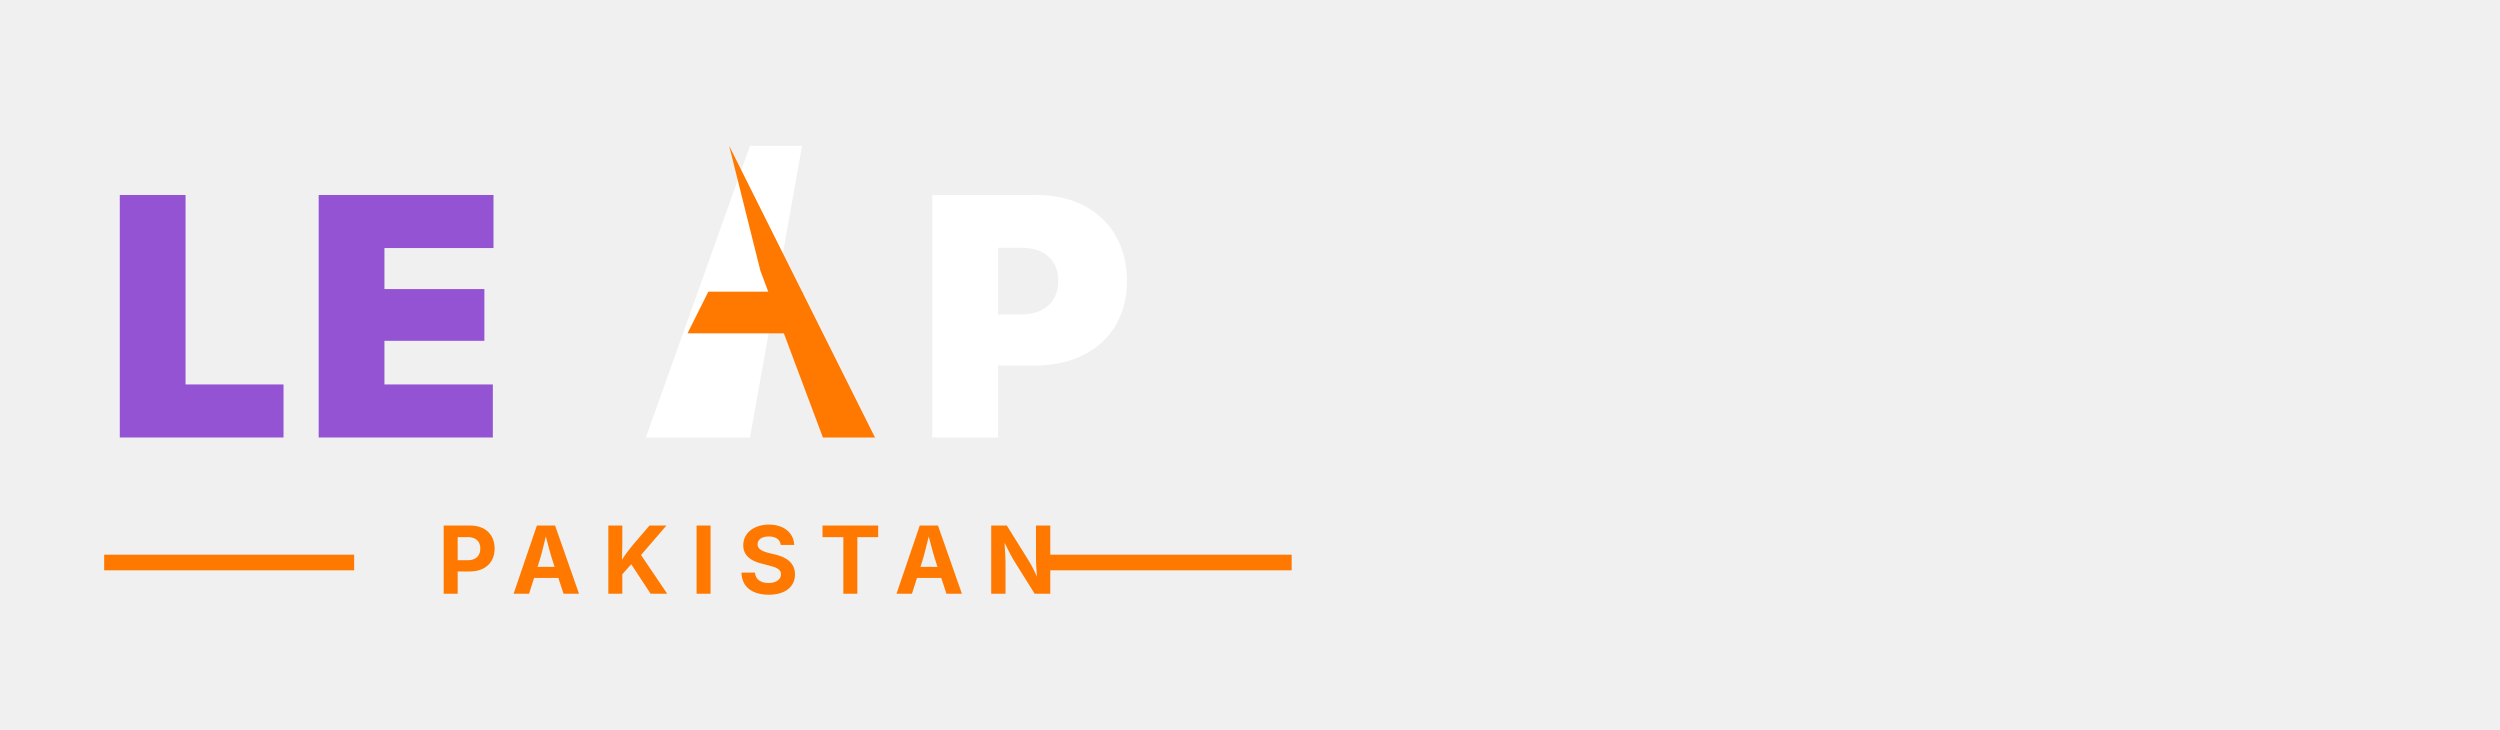
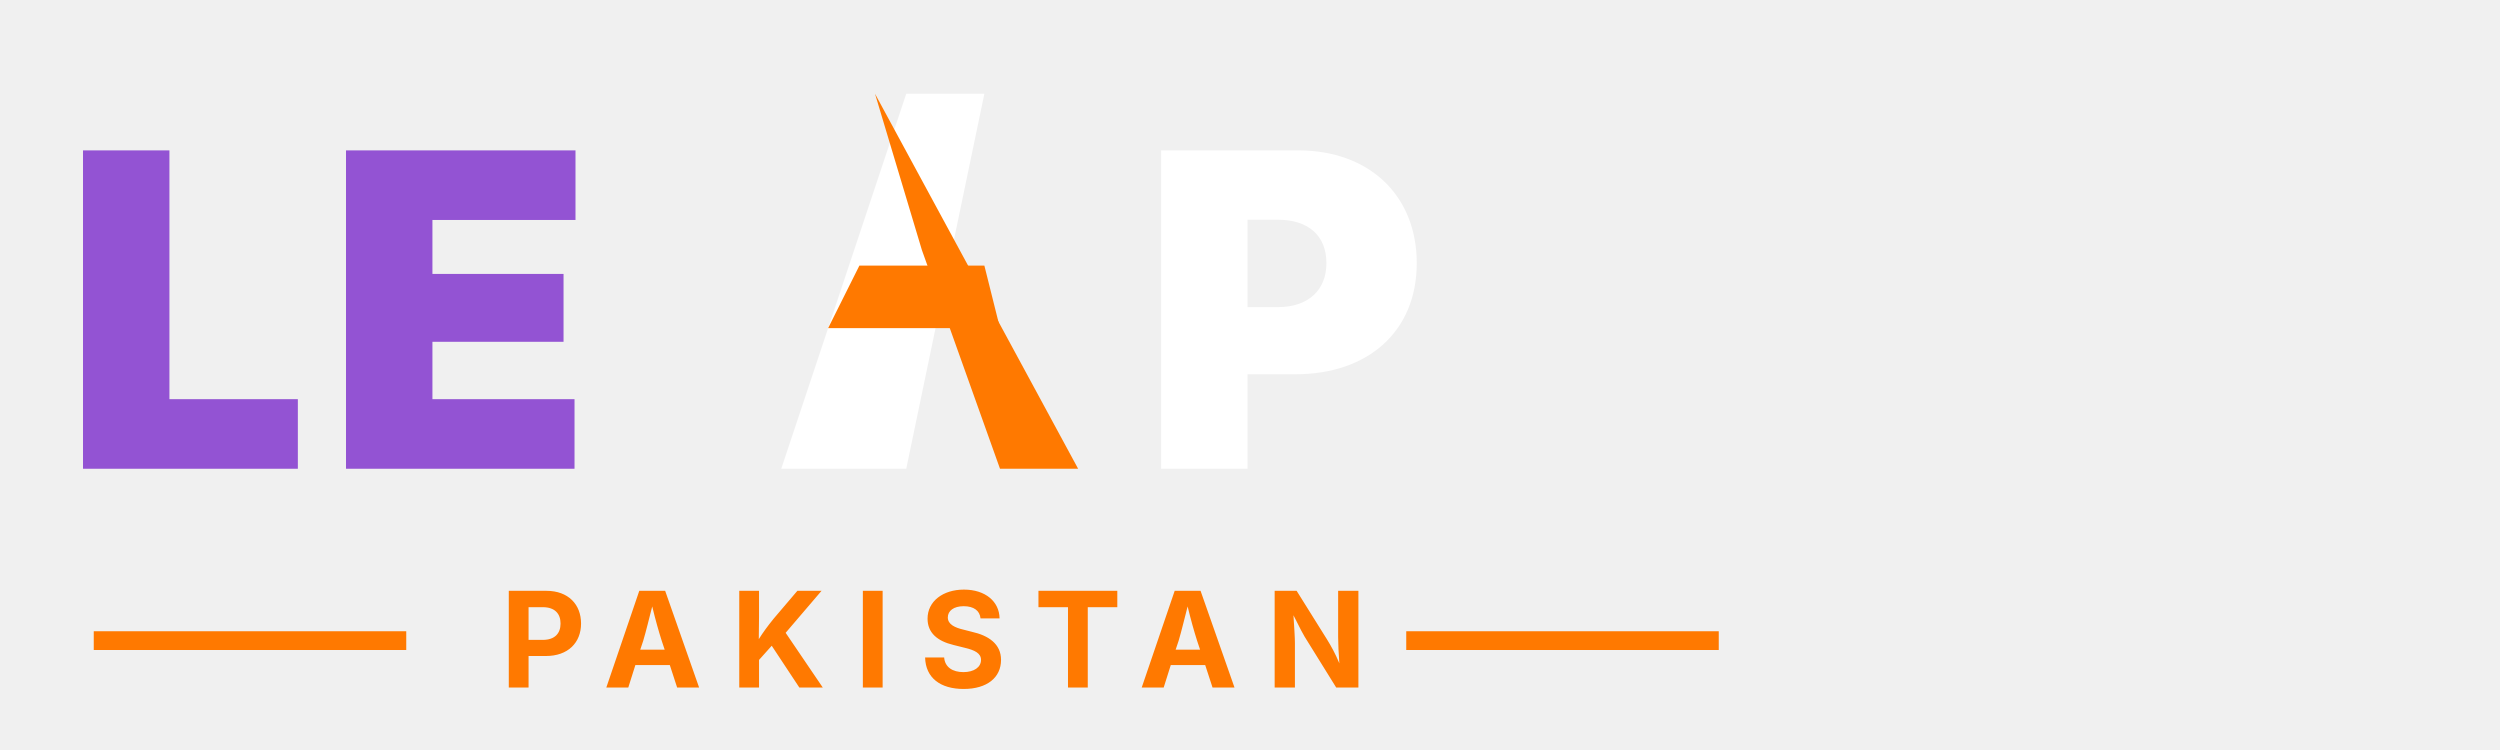
- <svg xmlns="http://www.w3.org/2000/svg" width="240" height="70" viewBox="0 0 240 70" fill="none">
-   <g transform="translate(10, 10)">
-     <text x="0" y="32" font-family="Inter, -apple-system, sans-serif" font-size="32" font-weight="900" fill="#9353D3" letter-spacing="1px">LE</text>
-     <g transform="translate(48, 0)">
-       <path d="M4 32 L14 4 L19 4 L14 32 Z" fill="#FFFFFF" />
-       <path d="M12 4 L26 32 L21 32 L15 16 Z" fill="#FF7900" />
-       <path d="M8 22 L20 22 L19 18 L10 18 Z" fill="#FF7900" />
+ <svg xmlns="http://www.w3.org/2000/svg" width="160" height="48" viewBox="0 0 160 48" fill="none">
+   <g transform="translate(4, 3)">
+     <text x="0" y="27" font-family="Inter, -apple-system, sans-serif" font-size="28" font-weight="900" fill="#9353D3" letter-spacing="1px">LE</text>
+     <g transform="translate(42, -1)">
+       <path d="M4 28 L12 4 L17 4 L12 28 Z" fill="#FFFFFF" />
+       <path d="M10 4 L23 28 L18 28 L13 14 Z" fill="#FF7900" />
+       <path d="M7 19 L18 19 L17 15 L9 15 Z" fill="#FF7900" />
    </g>
-     <text x="78" y="32" font-family="Inter, -apple-system, sans-serif" font-size="32" font-weight="900" fill="#FFFFFF" letter-spacing="1px">P</text>
-     <line x1="0" y1="44" x2="24" y2="44" stroke="#FF7900" stroke-width="1.5" />
-     <text x="32" y="47" font-family="Inter, -apple-system, sans-serif" font-size="9" font-weight="700" fill="#FF7900" letter-spacing="2px">PAKISTAN</text>
-     <line x1="90" y1="44" x2="114" y2="44" stroke="#FF7900" stroke-width="1.5" />
+     <text x="69" y="27" font-family="Inter, -apple-system, sans-serif" font-size="28" font-weight="900" fill="#FFFFFF" letter-spacing="1px">P</text>
+     <line x1="2" y1="38" x2="22" y2="38" stroke="#FF7900" stroke-width="1.2" />
+     <text x="28" y="41" font-family="Inter, -apple-system, sans-serif" font-size="8.5" font-weight="700" fill="#FF7900" letter-spacing="1.8px">PAKISTAN</text>
+     <line x1="86" y1="38" x2="106" y2="38" stroke="#FF7900" stroke-width="1.2" />
  </g>
</svg>
